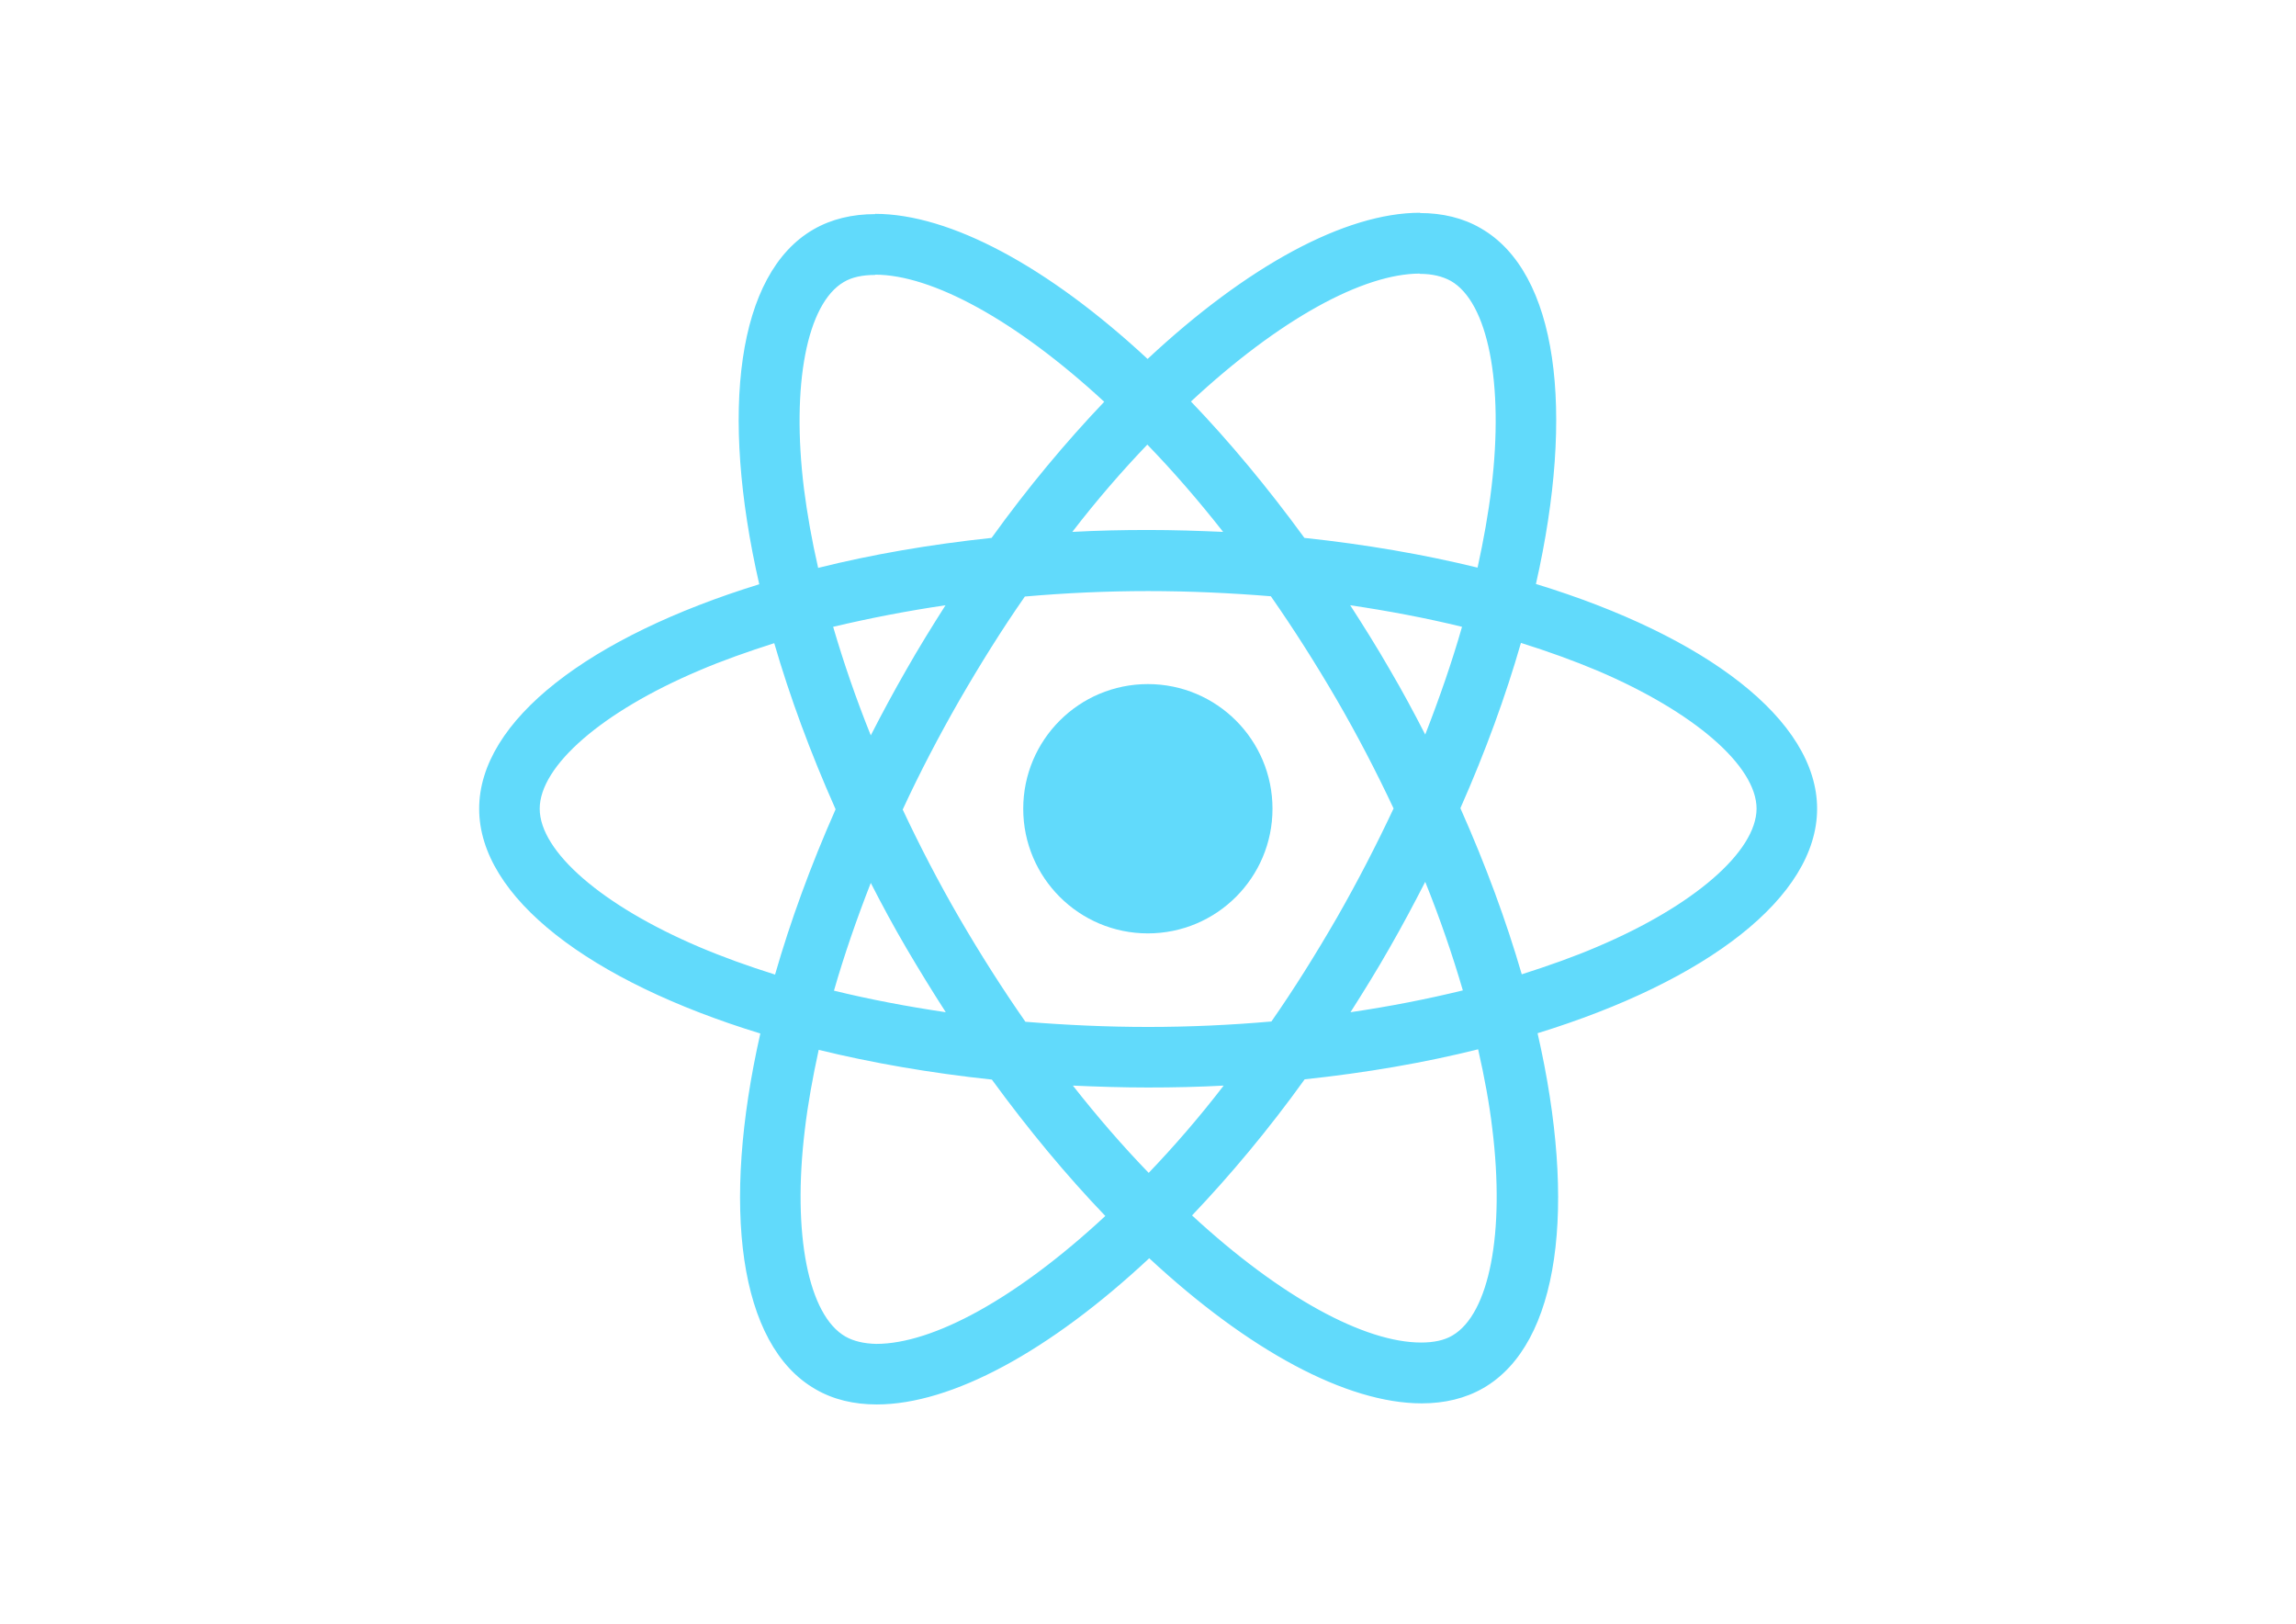
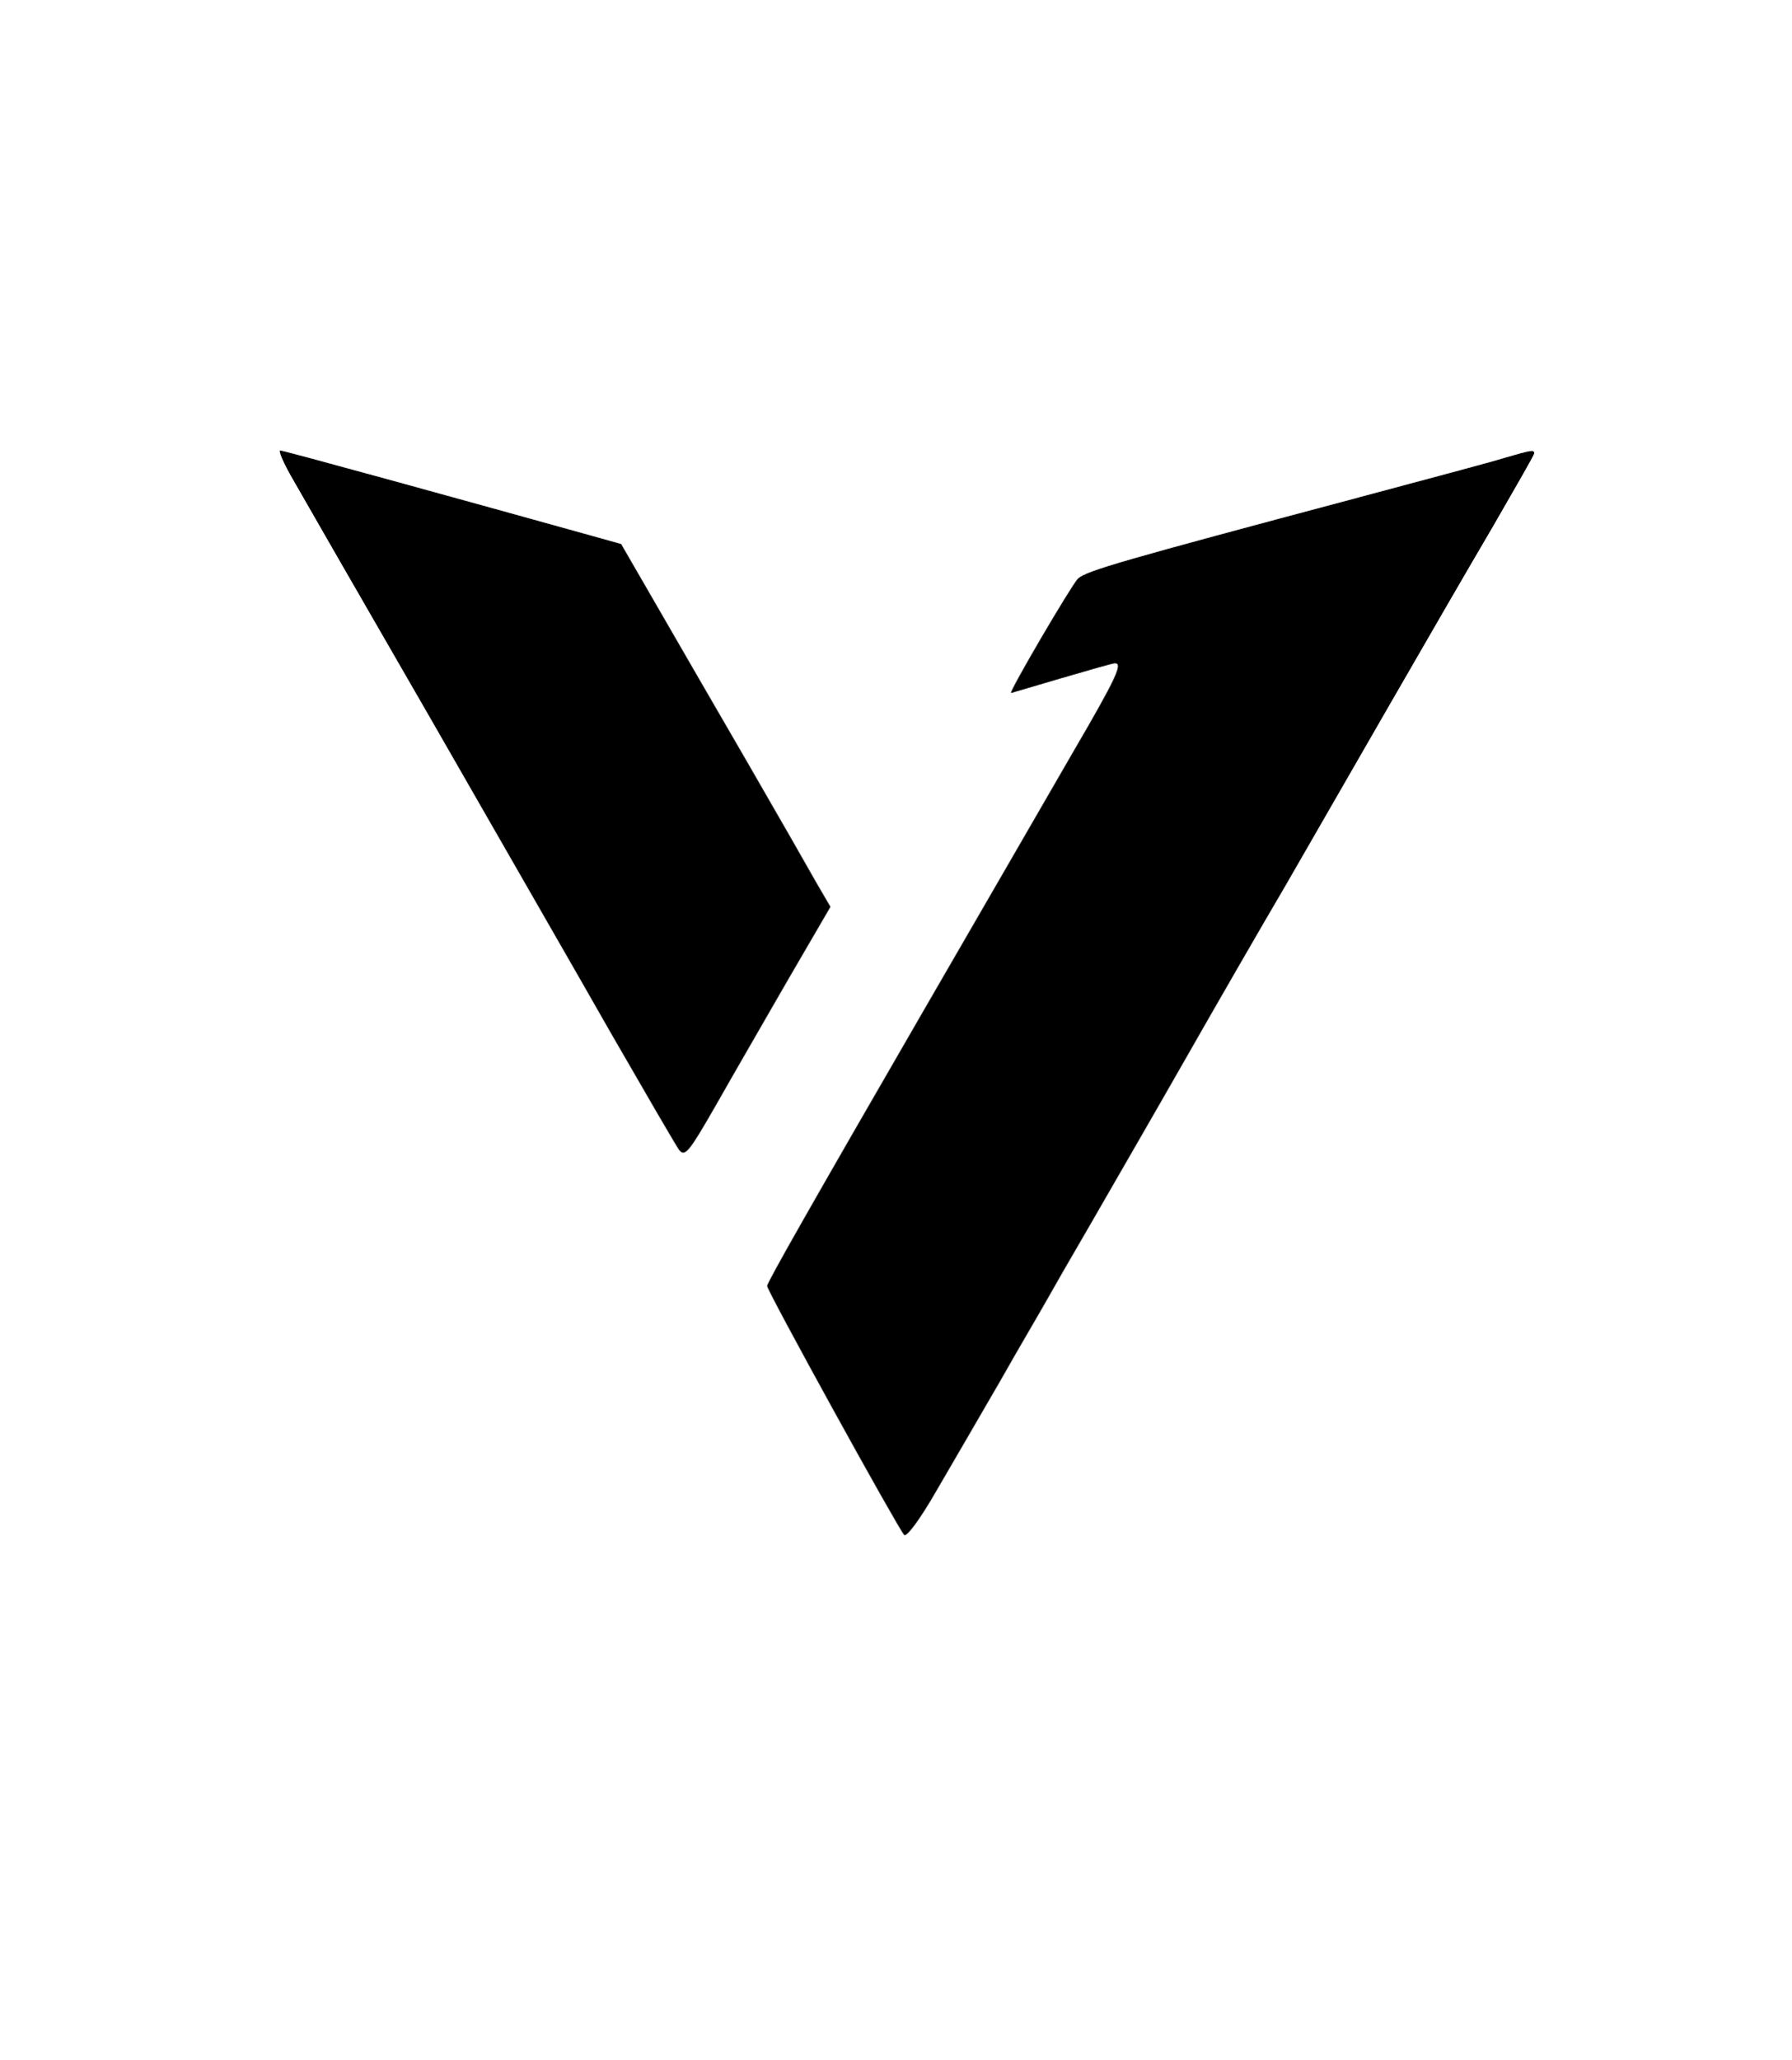
- <svg xmlns="http://www.w3.org/2000/svg" viewBox="0 0 841.9 595.3">
-   <g fill="#61DAFB">
-     <path d="M666.3 296.5c0-32.5-40.7-63.3-103.1-82.4 14.4-63.6 8-114.2-20.2-130.4-6.5-3.8-14.1-5.6-22.4-5.6v22.3c4.6 0 8.3.9 11.4 2.6 13.6 7.8 19.5 37.5 14.9 75.7-1.1 9.4-2.9 19.3-5.1 29.4-19.6-4.8-41-8.5-63.5-10.9-13.5-18.5-27.5-35.3-41.6-50 32.6-30.3 63.2-46.9 84-46.9V78c-27.5 0-63.5 19.6-99.9 53.6-36.4-33.8-72.4-53.2-99.9-53.2v22.3c20.7 0 51.4 16.5 84 46.6-14 14.7-28 31.4-41.3 49.9-22.6 2.4-44 6.1-63.6 11-2.3-10-4-19.7-5.2-29-4.7-38.2 1.1-67.9 14.6-75.8 3-1.8 6.9-2.6 11.5-2.6V78.5c-8.4 0-16 1.8-22.6 5.6-28.1 16.2-34.4 66.7-19.9 130.1-62.2 19.2-102.7 49.9-102.7 82.3 0 32.5 40.7 63.3 103.1 82.4-14.4 63.6-8 114.2 20.2 130.4 6.5 3.8 14.1 5.6 22.5 5.6 27.5 0 63.5-19.6 99.9-53.6 36.4 33.8 72.4 53.2 99.9 53.2 8.4 0 16-1.8 22.6-5.6 28.1-16.2 34.4-66.7 19.9-130.1 62-19.1 102.5-49.9 102.5-82.3zm-130.2-66.7c-3.7 12.9-8.3 26.2-13.5 39.5-4.1-8-8.4-16-13.1-24-4.6-8-9.5-15.8-14.4-23.4 14.2 2.1 27.9 4.7 41 7.9zm-45.8 106.5c-7.8 13.5-15.8 26.3-24.1 38.2-14.9 1.3-30 2-45.2 2-15.1 0-30.2-.7-45-1.9-8.3-11.9-16.4-24.6-24.2-38-7.6-13.1-14.5-26.4-20.8-39.8 6.2-13.4 13.2-26.8 20.7-39.9 7.8-13.5 15.8-26.3 24.1-38.2 14.9-1.3 30-2 45.2-2 15.1 0 30.2.7 45 1.9 8.3 11.9 16.4 24.6 24.2 38 7.6 13.1 14.5 26.4 20.8 39.8-6.3 13.4-13.2 26.8-20.7 39.9zm32.3-13c5.4 13.4 10 26.8 13.8 39.8-13.1 3.2-26.9 5.9-41.2 8 4.9-7.7 9.8-15.6 14.4-23.7 4.6-8 8.9-16.1 13-24.1zM421.2 430c-9.3-9.6-18.6-20.3-27.8-32 9 .4 18.2.7 27.5.7 9.4 0 18.7-.2 27.8-.7-9 11.7-18.3 22.4-27.5 32zm-74.4-58.9c-14.2-2.1-27.9-4.7-41-7.9 3.7-12.9 8.3-26.2 13.5-39.5 4.1 8 8.4 16 13.1 24 4.7 8 9.5 15.8 14.4 23.4zM420.7 163c9.3 9.6 18.6 20.3 27.8 32-9-.4-18.2-.7-27.5-.7-9.4 0-18.7.2-27.8.7 9-11.7 18.3-22.4 27.5-32zm-74 58.9c-4.9 7.7-9.8 15.6-14.4 23.7-4.6 8-8.9 16-13 24-5.4-13.4-10-26.8-13.8-39.8 13.1-3.1 26.9-5.8 41.2-7.9zm-90.5 125.2c-35.4-15.1-58.3-34.9-58.3-50.6 0-15.7 22.9-35.6 58.3-50.6 8.6-3.7 18-7 27.7-10.1 5.7 19.6 13.2 40 22.5 60.9-9.2 20.8-16.6 41.1-22.2 60.6-9.9-3.1-19.3-6.5-28-10.2zM310 490c-13.6-7.8-19.5-37.5-14.9-75.7 1.1-9.4 2.9-19.3 5.1-29.4 19.6 4.8 41 8.5 63.5 10.9 13.5 18.5 27.5 35.3 41.6 50-32.6 30.3-63.2 46.9-84 46.9-4.5-.1-8.3-1-11.3-2.7zm237.2-76.2c4.7 38.2-1.1 67.9-14.6 75.8-3 1.8-6.9 2.6-11.5 2.6-20.7 0-51.4-16.5-84-46.6 14-14.7 28-31.4 41.3-49.9 22.6-2.4 44-6.1 63.6-11 2.3 10.1 4.1 19.8 5.2 29.1zm38.5-66.7c-8.6 3.7-18 7-27.7 10.1-5.7-19.6-13.2-40-22.5-60.9 9.2-20.8 16.6-41.1 22.2-60.6 9.9 3.1 19.3 6.5 28.1 10.2 35.4 15.1 58.3 34.9 58.3 50.6-.1 15.7-23 35.6-58.4 50.6zM320.8 78.4z" />
-     <circle cx="420.9" cy="296.5" r="45.7" />
-     <path d="M520.5 78.1z" />
+ <svg xmlns="http://www.w3.org/2000/svg" version="1.0" width="362pt" height="416pt" viewBox="0 0 362 416" preserveAspectRatio="xMidYMid meet">
+   <g transform="translate(0,416) scale(0.1,-0.1)" fill="#000000" stroke="none">
+     <path d="M591 3193 c18 -32 143 -249 278 -483 134 -234 300 -522 367 -640 68 -118 129 -223 136 -233 12 -15 20 -5 75 91 34 60 100 174 146 254 l85 146 -28 48 c-15 27 -77 135 -137 239 -61 105 -143 247 -184 318 l-74 128 -50 14 c-269 75 -632 175 -639 175 -4 0 7 -26 25 -57z" />
+     <path d="M3040 3235 c-25 -8 -157 -43 -295 -80 -476 -127 -550 -148 -567 -164 -13 -13 -141 -231 -135 -231 1 0 47 14 102 30 55 16 103 30 108 30 16 0 3 -29 -84 -178 -100 -173 -160 -277 -299 -517 -233 -403 -320 -556 -320 -563 0 -10 265 -491 277 -503 5 -5 33 33 65 89 31 53 89 153 129 222 39 69 81 140 91 158 10 18 53 93 95 165 42 73 127 220 188 327 61 107 152 265 202 350 49 85 145 252 213 370 68 118 161 279 207 357 45 78 83 144 83 147 0 8 -5 7 -60 -9z" />
  </g>
</svg>
